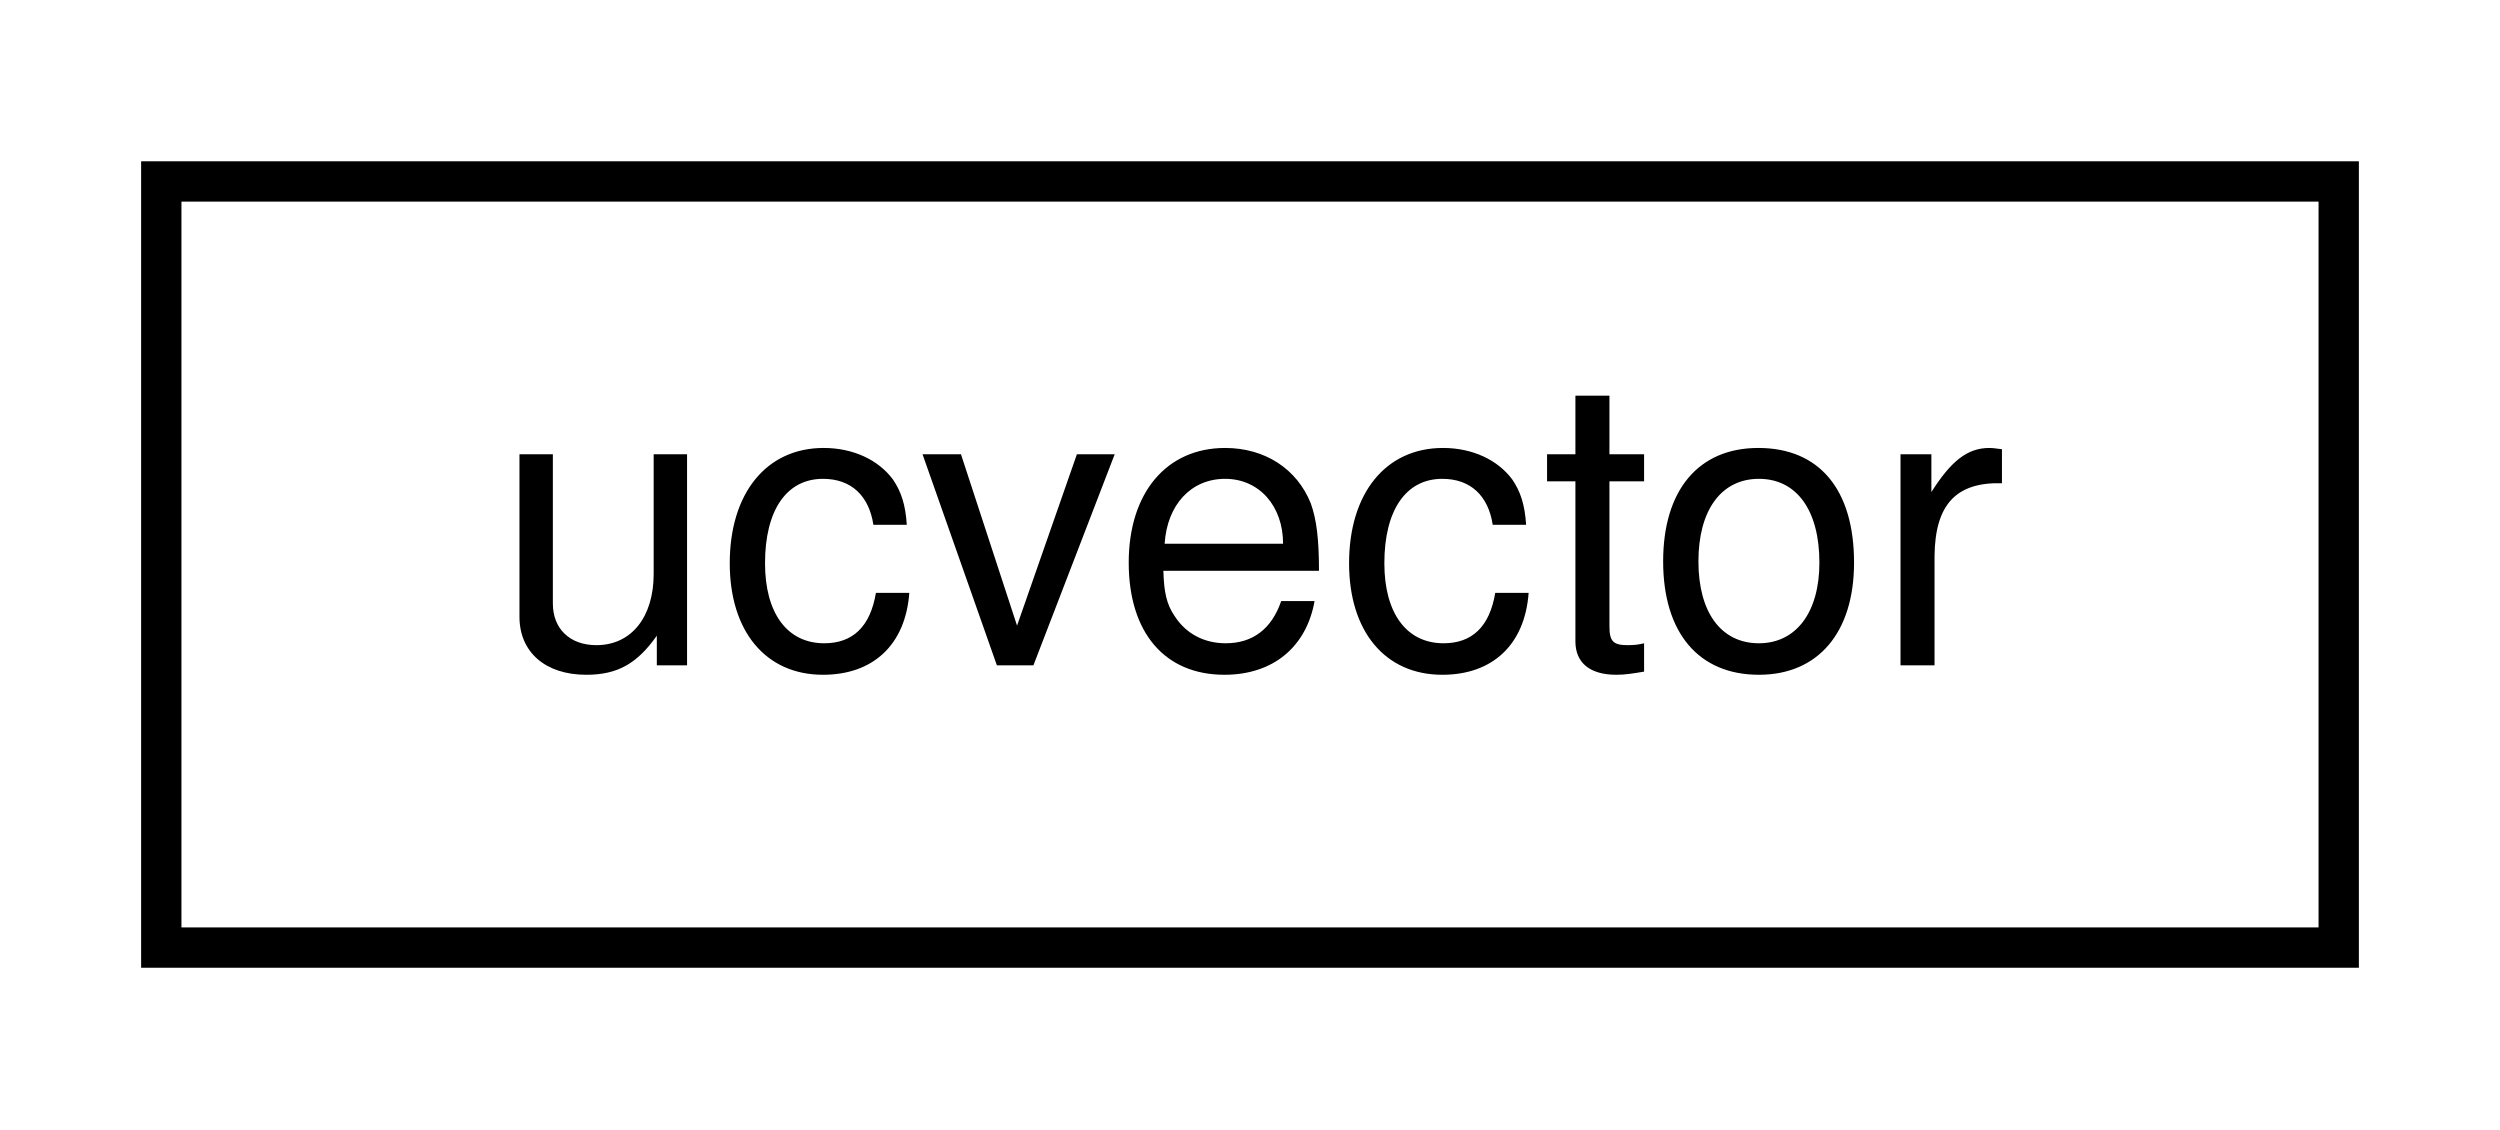
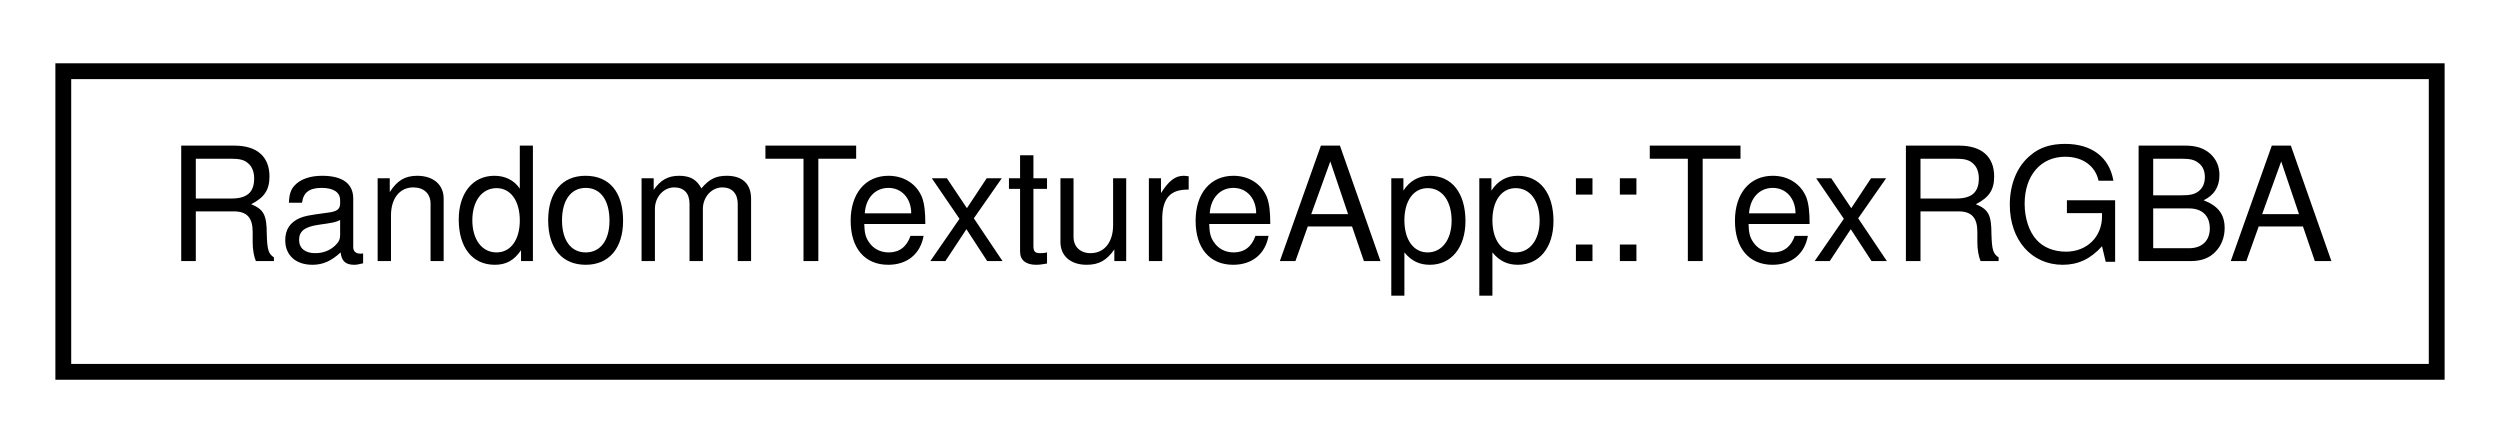
- <svg xmlns="http://www.w3.org/2000/svg" xmlns:xlink="http://www.w3.org/1999/xlink" width="62pt" height="28pt" viewBox="0.00 0.00 62.00 28.00">
+ <svg xmlns="http://www.w3.org/2000/svg" xmlns:xlink="http://www.w3.org/1999/xlink" width="158pt" height="28pt" viewBox="0.00 0.00 158.00 28.00">
  <g id="graph0" class="graph" transform="scale(1 1) rotate(0) translate(4 24)">
    <g id="node1" class="node">
      <g id="a_node1">
-         <a xlink:href="structucvector.html" target="_top" xlink:title=" ">
-           <polygon fill="none" stroke="black" points="0,-0.5 0,-19.5 54,-19.5 54,-0.5 0,-0.5" />
-           <text text-anchor="middle" x="27" y="-7.5" font-family="Helvetica,sans-Serif" font-size="10.00">ucvector</text>
+         <a xlink:href="struct_random_texture_app_1_1_tex_r_g_b_a.html" target="_top" xlink:title=" ">
+           <polygon fill="none" stroke="black" points="0,-0.5 0,-19.5 150,-19.5 150,-0.5 0,-0.5" />
+           <text text-anchor="middle" x="75" y="-7.5" font-family="Helvetica,sans-Serif" font-size="10.00">RandomTextureApp::TexRGBA</text>
        </a>
      </g>
    </g>
  </g>
</svg>
